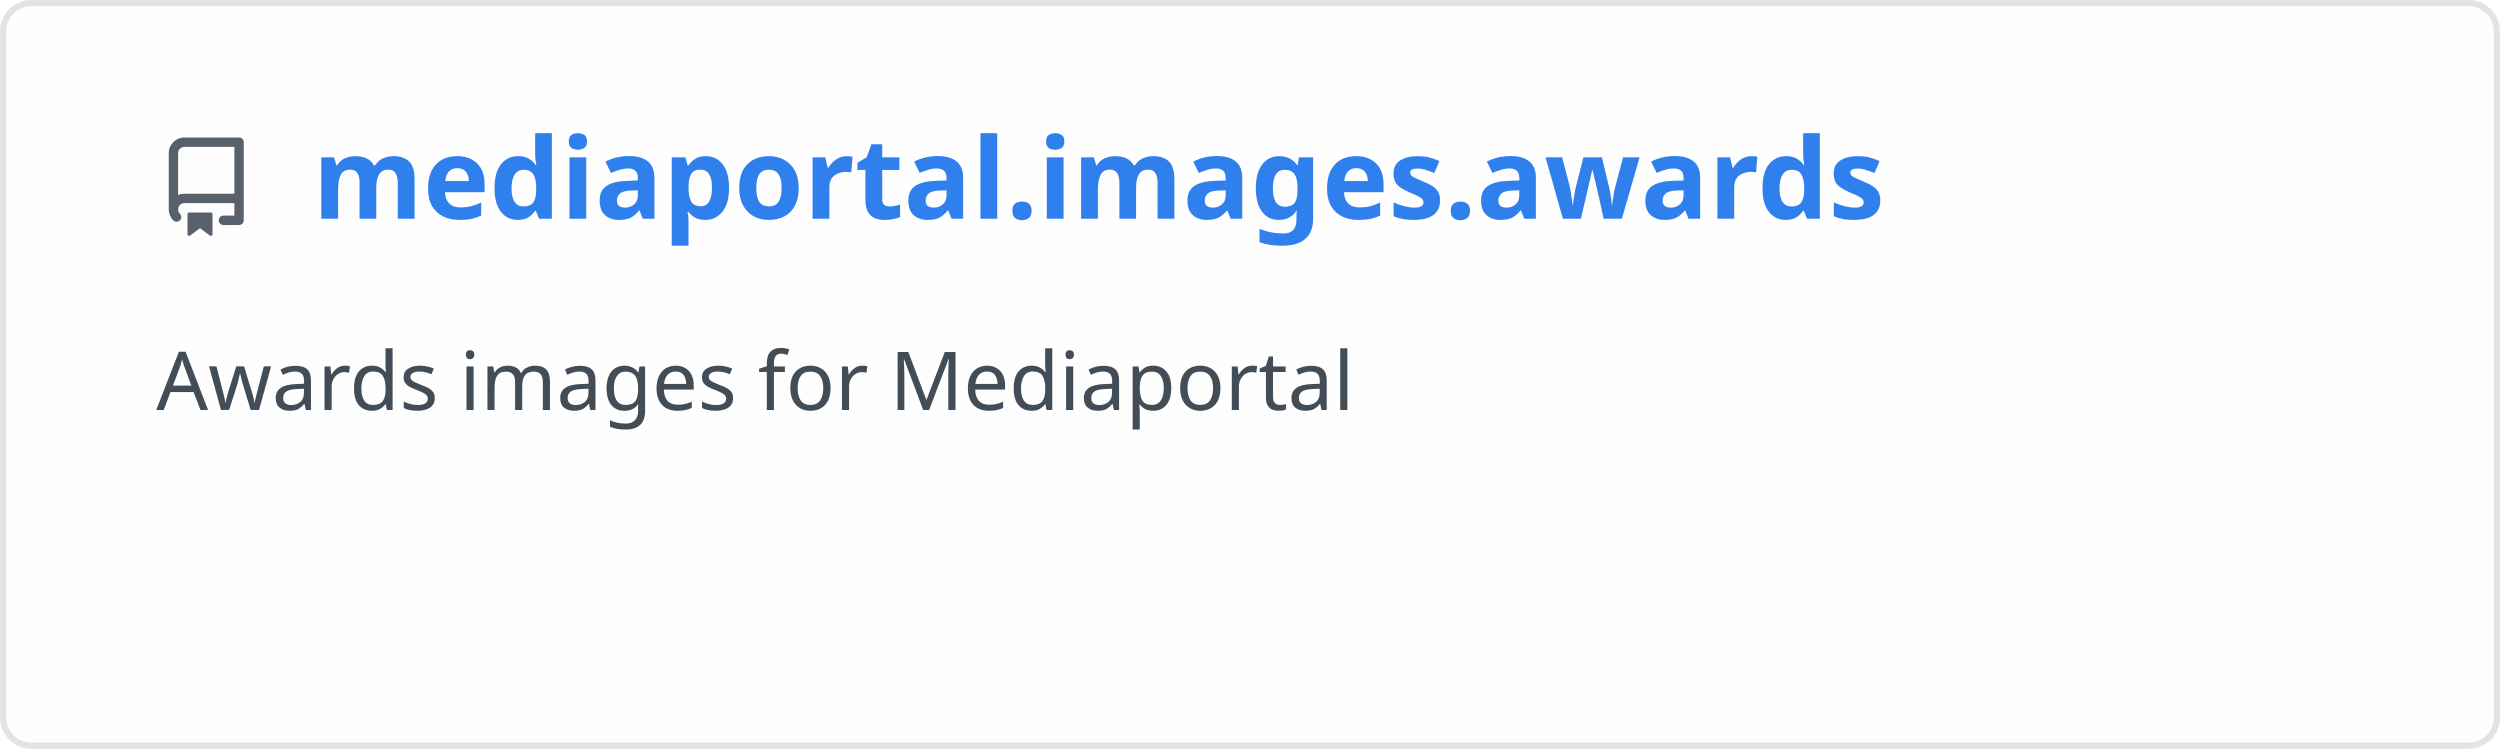
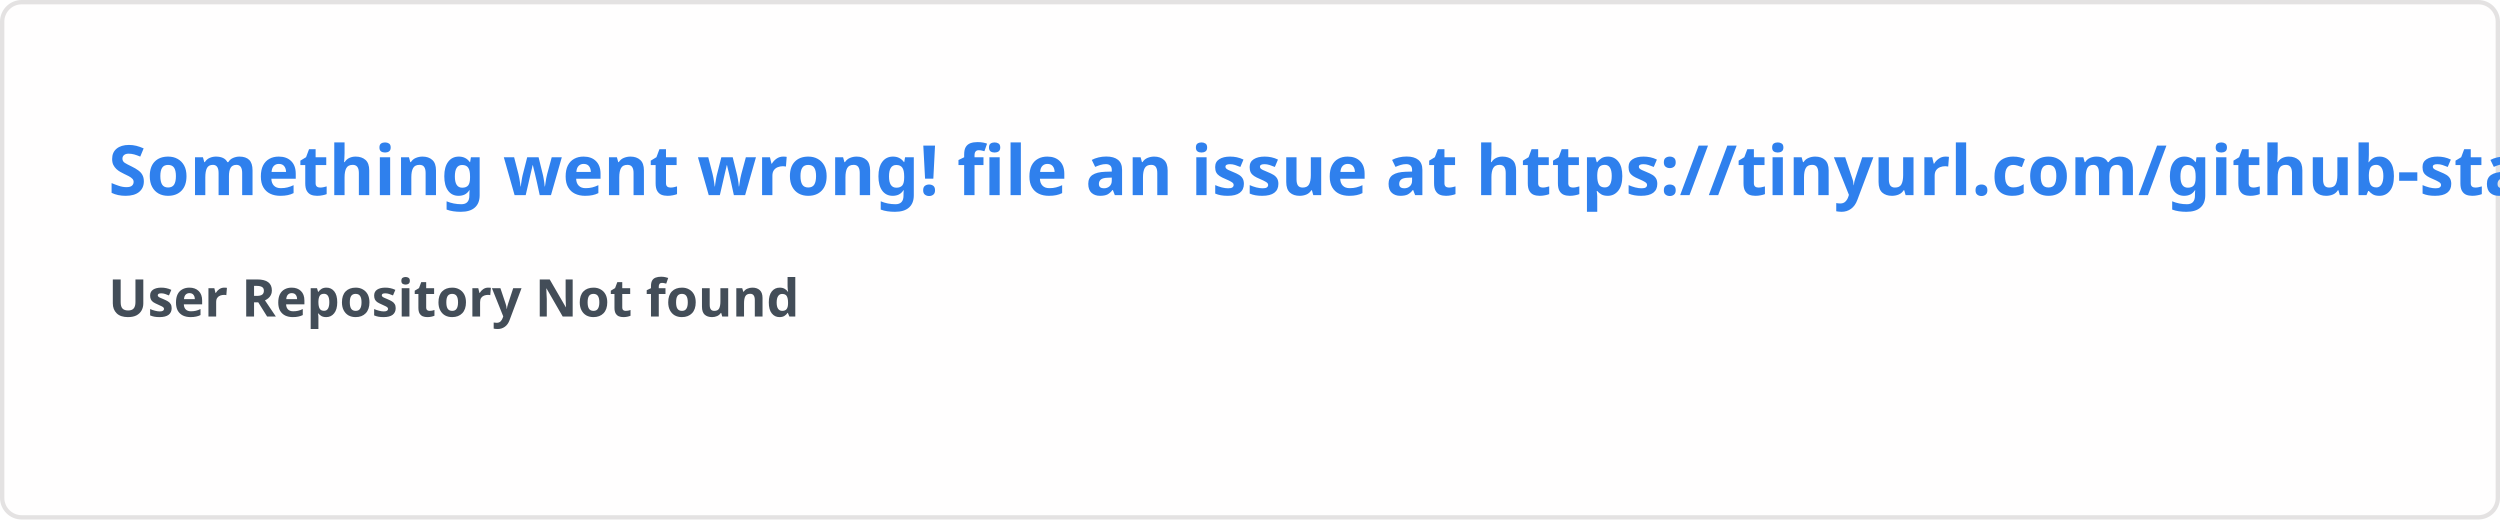
- <svg xmlns="http://www.w3.org/2000/svg" width="400" height="120" viewBox="0 0 400 120" fill="none" role="img" aria-labelledby="descId">
+ <svg xmlns="http://www.w3.org/2000/svg" width="576.5" height="120" viewBox="0 0 576.5 120" fill="#fffefe">
  <style>
-           .header {
-             font: 600 18px 'Segoe UI', Ubuntu, Sans-Serif;
-             fill: #2f80ed;
-             animation: fadeInAnimation 0.8s ease-in-out forwards;
-           }
-           @supports(-moz-appearance: auto) {
-             /* Selector detects Firefox */
-             .header { font-size: 15.5px; }
-           }
-           
-     .description {
-       font: 400 13px 'Segoe UI', Ubuntu, Sans-Serif;fill: #434d58;
-       
-     }
-     .gray { font: 400 12px 'Segoe UI', Ubuntu, Sans-Serif; fill: #434d58 }
-     .badge { font: 600 11px 'Segoe UI', Ubuntu, Sans-Serif; }
-     .badge rect { opacity: 0.2 }
- 
-     .stat { font: 400 12px 'Segoe UI', Ubuntu, Sans-Serif; fill: #434d58 }
-     .stagger {
-       opacity: 0;
-       animation: fadeInAnimation 0.3s ease-in-out forwards;
-     }
-     .not_bold { font-weight: 400 }
-     .bold { font-weight: 700 }
-     .icon {
-       fill: #586069;
-       display: block;
-     }
-   
- 
-           
-       /* Animations */
-       @keyframes scaleInAnimation {
-         from {
-           transform: translate(-5px, 5px) scale(0);
-         }
-         to {
-           transform: translate(-5px, 5px) scale(1);
-         }
-       }
-       @keyframes fadeInAnimation {
-         from {
-           opacity: 0;
-         }
-         to {
-           opacity: 1;
-         }
-       }
-     
-           * { animation-duration: 0s !important; animation-delay: 0s !important; }
-         </style>
-   <rect data-testid="card-bg" x="0.5" y="0.5" rx="4.5" height="99%" stroke="#e4e2e2" width="399" fill="#fffefe" stroke-opacity="1" />
-   <g data-testid="card-title" transform="translate(25, 35)">
-     <g transform="translate(0, 0)">
-       <svg class="icon" x="0" y="-13" viewBox="0 0 16 16" version="1.1" width="16" height="16">
-         <path fill-rule="evenodd" d="M2 2.5A2.5 2.5 0 014.5 0h8.75a.75.75 0 01.75.75v12.5a.75.75 0 01-.75.75h-2.5a.75.75 0 110-1.5h1.75v-2h-8a1 1 0 00-.714 1.7.75.75 0 01-1.072 1.05A2.495 2.495 0 012 11.5v-9zm10.5-1V9h-8c-.356 0-.694.074-1 .208V2.5a1 1 0 011-1h8zM5 12.25v3.25a.25.25 0 00.4.2l1.45-1.087a.25.25 0 01.3 0L8.6 15.7a.25.25 0 00.4-.2v-3.25a.25.25 0 00-.25-.25h-3.5a.25.25 0 00-.25.25z" />
-       </svg>
-     </g>
-     <g transform="translate(25, 0)">
-       <text x="0" y="0" class="header" data-testid="header">mediaportal.images.awards</text>
-     </g>
-   </g>
-   <g data-testid="main-card-body" transform="translate(0, 55)">
-     <text class="description" x="25" y="-5">
-       <tspan dy="1.2em" x="25">Awards images for Mediaportal</tspan>
-     </text>
-     <g transform="translate(30, 45)">
-       
-     </g>
-     <svg x="0" y="0">
-       <g transform="translate(-3, 68)">
-       
-     </g>
-     </svg>
-   </g>
+     .text { font: 600 16px 'Segoe UI', Ubuntu, Sans-Serif; fill: #2f80ed }
+     .small { font: 600 12px 'Segoe UI', Ubuntu, Sans-Serif; fill: #434d58 }
+     .gray { fill: #858585 }
+     </style>
+   <rect x="0.5" y="0.5" width="575.5" height="99%" rx="4.5" fill="#fffefe" stroke="#e4e2e2" />
+   <text x="25" y="45" class="text">Something went wrong! file an issue at https://tinyurl.com/github-stats</text>
+   <text data-testid="message" x="25" y="55" class="text small">
+     <tspan x="25" dy="18">User Repository Not found</tspan>
+     <tspan x="25" dy="18" class="gray" />
+   </text>
</svg>
